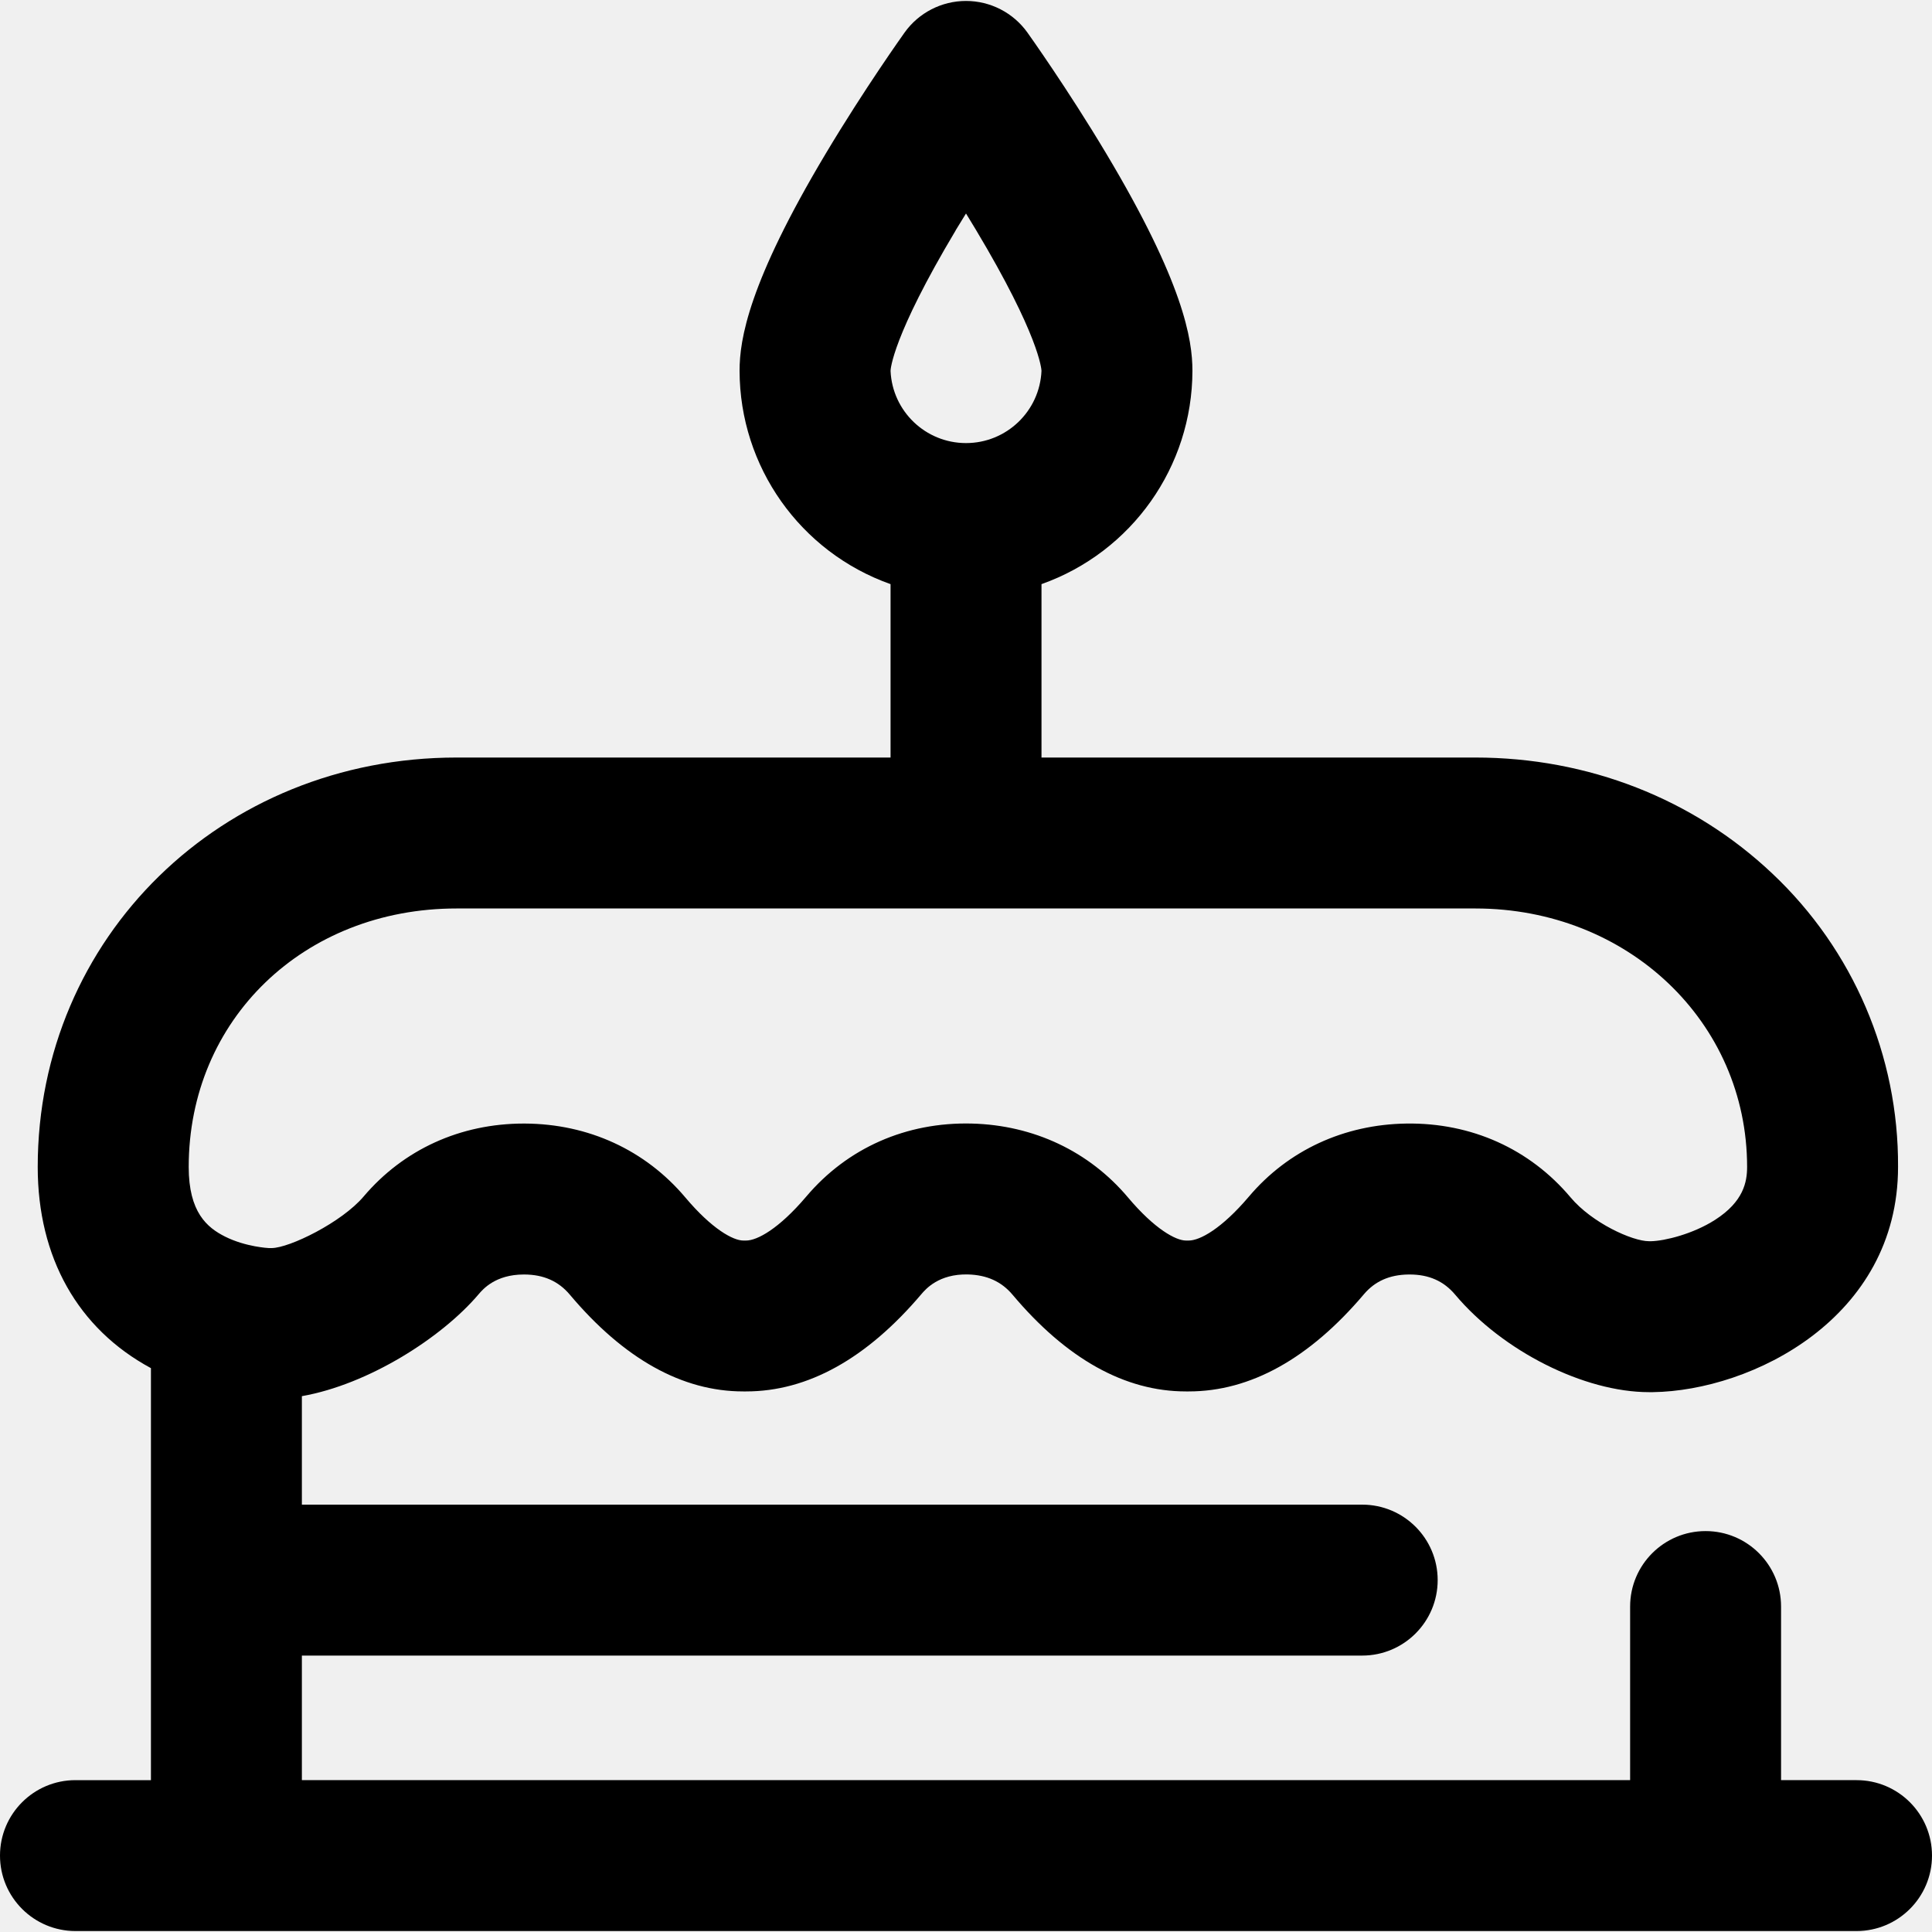
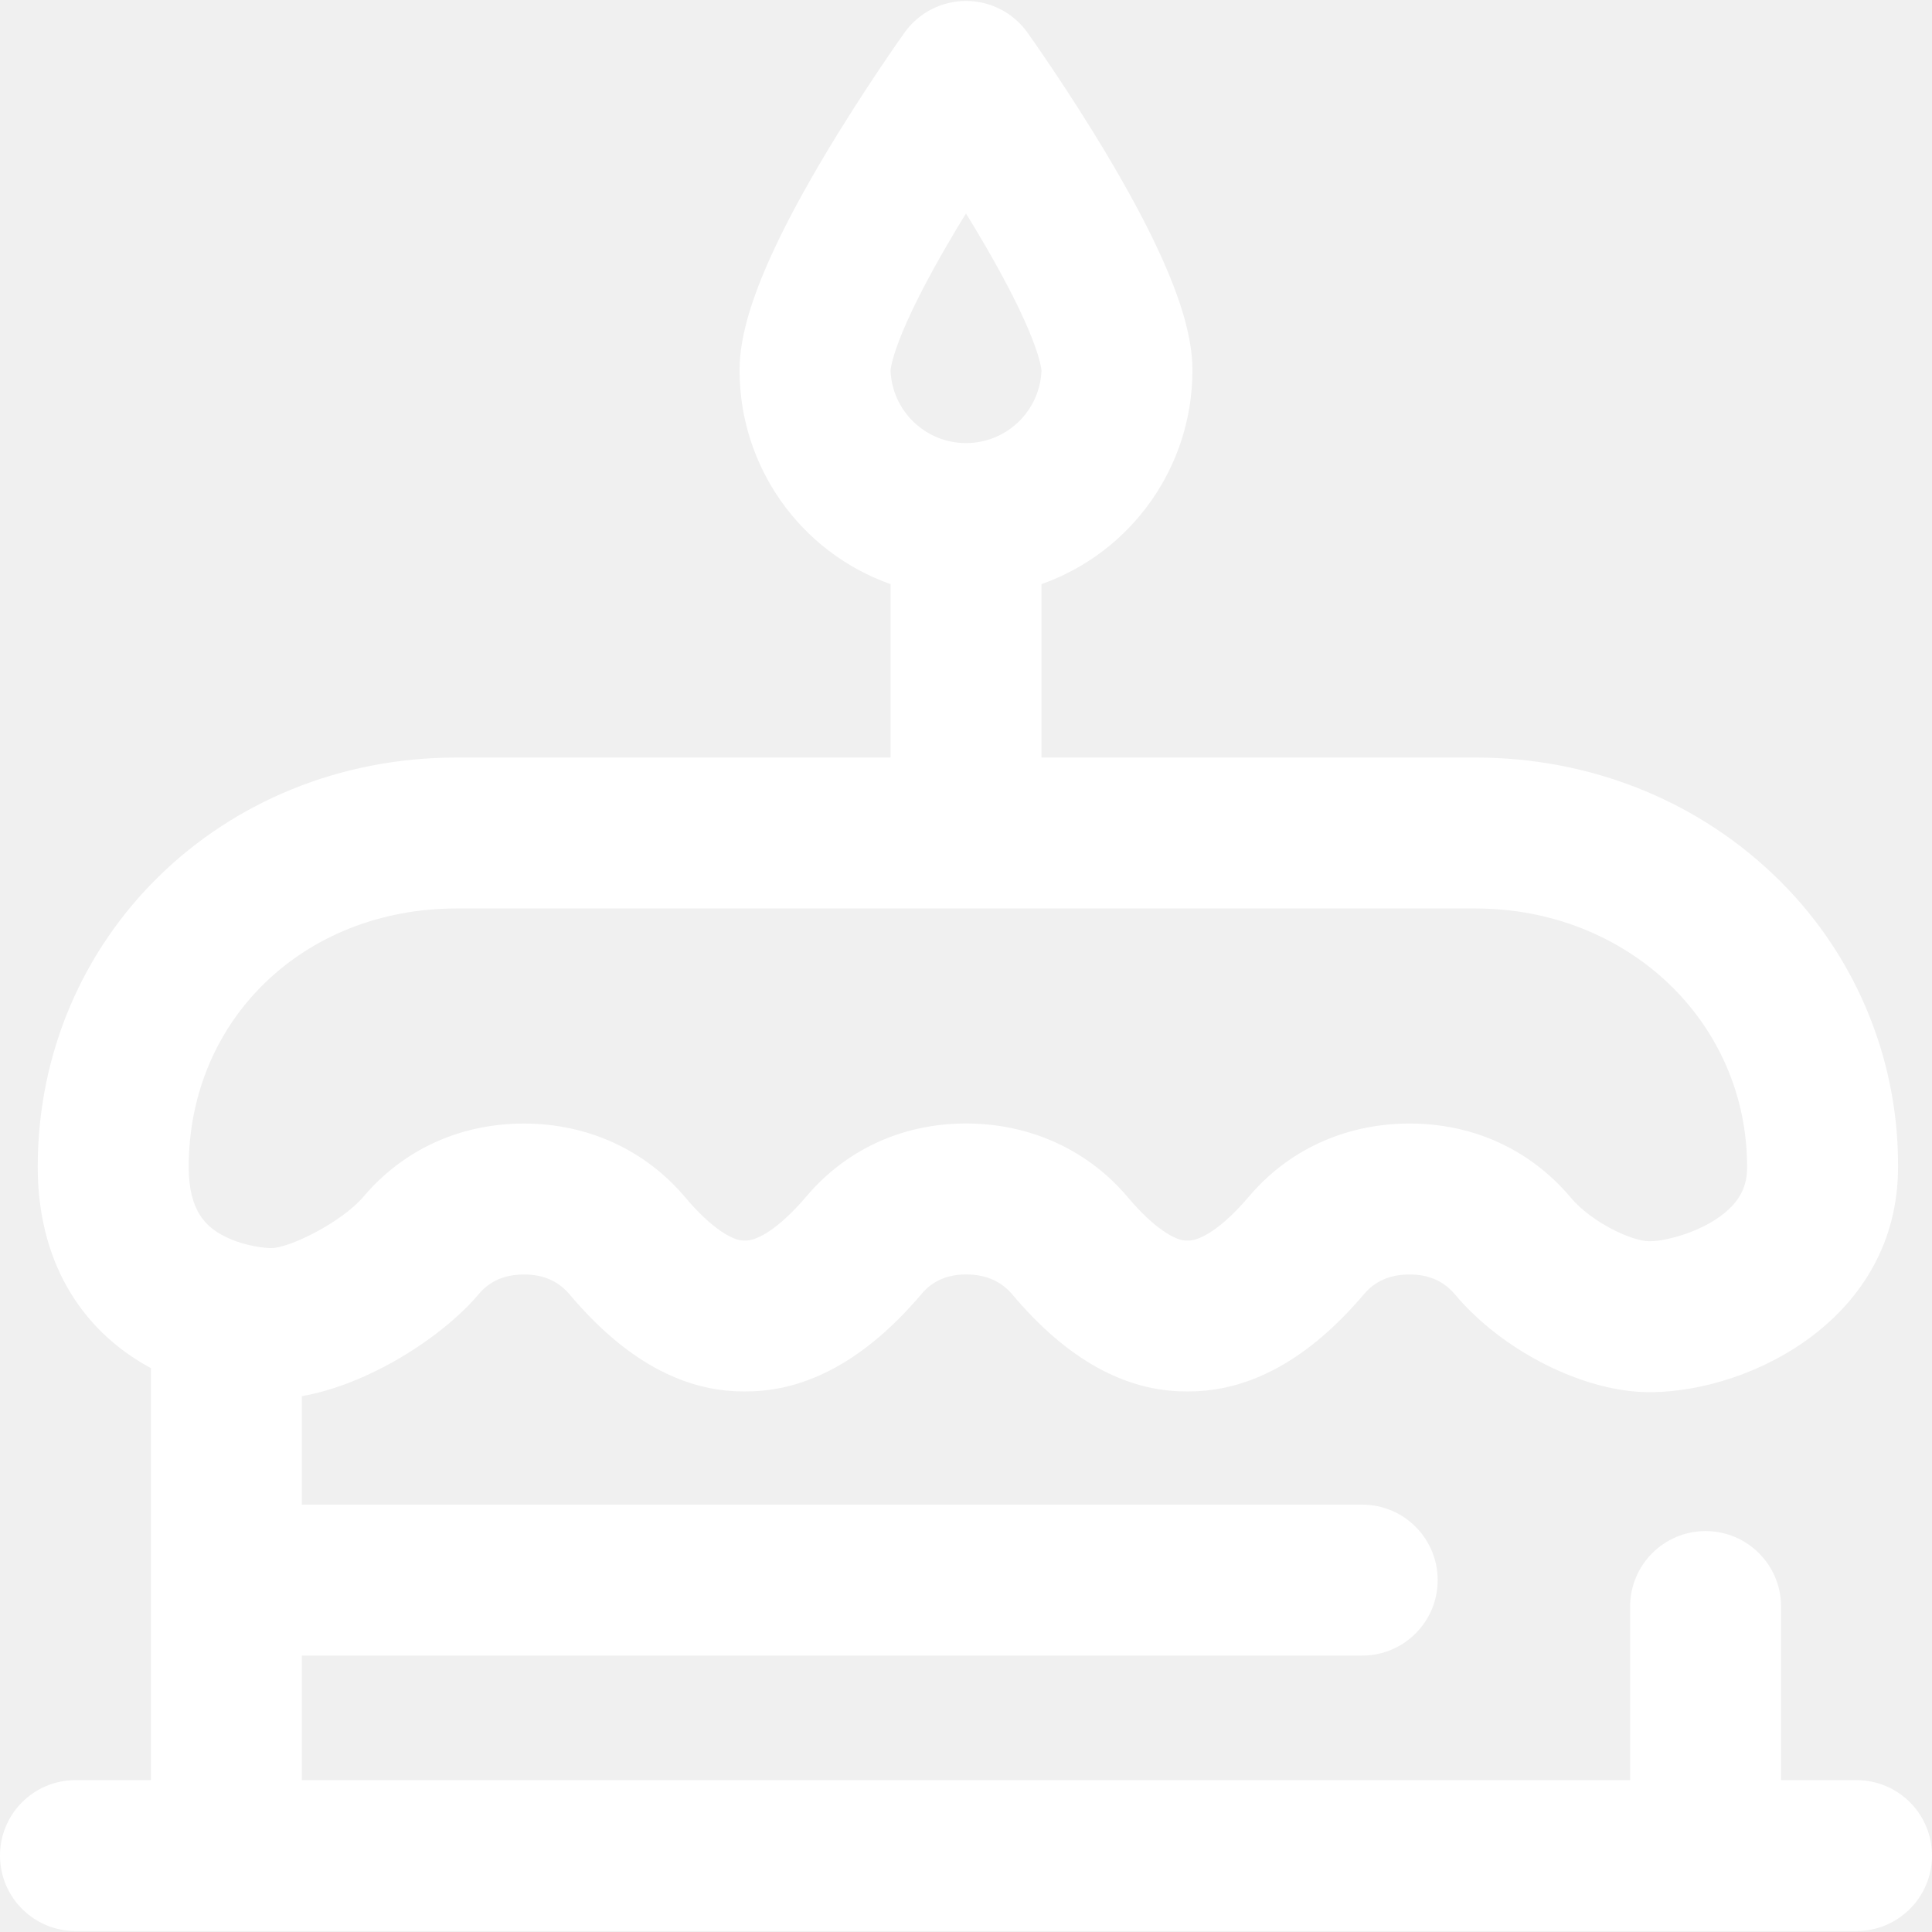
<svg xmlns="http://www.w3.org/2000/svg" width="40" height="40" viewBox="0 0 40 40" fill="none">
-   <path d="M38.438 36.855h-1.563v-3.593a1.562 1.562 0 1 0-3.125 0v3.593H6.25v-2.578h21.953a1.562 1.562 0 1 0 0-3.125H6.25v-2.246c1.375-.242 2.896-1.208 3.662-2.113.086-.1.345-.406.933-.406h.008c.4.001.71.138.945.418 1.12 1.33 2.327 2.003 3.59 2.003h.059c1.275 0 2.496-.677 3.63-2.015.089-.104.36-.421.962-.407.393.01.695.147.924.419 1.119 1.33 2.327 2.003 3.59 2.003h.058c1.275 0 2.497-.677 3.63-2.015.228-.268.53-.401.921-.406h.024c.397 0 .705.136.942.418.984 1.17 2.672 2.018 4.013 2.018h.079c2.048-.029 5.077-1.53 5.077-4.663a8.283 8.283 0 0 0-2.601-6.072c-1.637-1.55-3.82-2.404-6.15-2.404h-8.983v-3.59a4.695 4.695 0 0 0 3.125-4.418c0-.648-.185-1.82-1.784-4.496-.805-1.347-1.6-2.46-1.633-2.507a1.563 1.563 0 0 0-2.542 0c-.033.047-.828 1.16-1.633 2.507-1.599 2.676-1.784 3.848-1.784 4.496a4.695 4.695 0 0 0 3.126 4.418v3.59H9.453c-4.863 0-8.672 3.723-8.672 8.476 0 1.875.831 3.349 2.344 4.166v8.53H1.562a1.562 1.562 0 1 0 0 3.124h36.876a1.562 1.562 0 1 0 0-3.124zM19.785 4.77L20 4.42c.067.11.135.22.203.334 1.316 2.197 1.358 2.888 1.36 2.924a1.564 1.564 0 0 1-3.125 0c0-.027.034-.708 1.348-2.907zM5.567 25.84c-.004 0-.478-.022-.91-.239-.371-.187-.75-.504-.75-1.44 0-3.052 2.384-5.352 5.546-5.352h21.094c3.154 0 5.625 2.35 5.625 5.351 0 .312-.075.718-.662 1.095-.461.296-1.048.437-1.325.443h-.044c-.347 0-1.18-.38-1.622-.905-.846-1.006-2.054-1.55-3.4-1.531-1.292.018-2.45.554-3.26 1.51-.57.672-1.018.912-1.248.912h-.058c-.207 0-.645-.234-1.199-.892-.803-.954-1.953-1.498-3.237-1.53-1.353-.033-2.57.503-3.423 1.51-.57.672-1.018.912-1.247.912h-.058c-.208 0-.646-.234-1.2-.892-.826-.98-2.006-1.524-3.323-1.53h-.021c-1.313 0-2.49.536-3.316 1.51-.455.537-1.535 1.065-1.904 1.068h-.058z" fill="#000" />
+   <path d="M38.438 36.855h-1.563v-3.593a1.562 1.562 0 1 0-3.125 0v3.593H6.25v-2.578h21.953a1.562 1.562 0 1 0 0-3.125H6.25v-2.246c1.375-.242 2.896-1.208 3.662-2.113.086-.1.345-.406.933-.406h.008c.4.001.71.138.945.418 1.12 1.33 2.327 2.003 3.59 2.003h.059c1.275 0 2.496-.677 3.63-2.015.089-.104.36-.421.962-.407.393.01.695.147.924.419 1.119 1.33 2.327 2.003 3.59 2.003h.058c1.275 0 2.497-.677 3.63-2.015.228-.268.53-.401.921-.406h.024c.397 0 .705.136.942.418.984 1.17 2.672 2.018 4.013 2.018h.079c2.048-.029 5.077-1.53 5.077-4.663a8.283 8.283 0 0 0-2.601-6.072c-1.637-1.55-3.82-2.404-6.15-2.404h-8.983v-3.59a4.695 4.695 0 0 0 3.125-4.418c0-.648-.185-1.82-1.784-4.496-.805-1.347-1.6-2.46-1.633-2.507a1.563 1.563 0 0 0-2.542 0c-.033.047-.828 1.16-1.633 2.507-1.599 2.676-1.784 3.848-1.784 4.496a4.695 4.695 0 0 0 3.126 4.418v3.59H9.453c-4.863 0-8.672 3.723-8.672 8.476 0 1.875.831 3.349 2.344 4.166v8.53H1.562a1.562 1.562 0 1 0 0 3.124h36.876a1.562 1.562 0 1 0 0-3.124zM19.785 4.77L20 4.42c.067.11.135.22.203.334 1.316 2.197 1.358 2.888 1.36 2.924a1.564 1.564 0 0 1-3.125 0c0-.027.034-.708 1.348-2.907zM5.567 25.84c-.004 0-.478-.022-.91-.239-.371-.187-.75-.504-.75-1.44 0-3.052 2.384-5.352 5.546-5.352h21.094c3.154 0 5.625 2.35 5.625 5.351 0 .312-.075.718-.662 1.095-.461.296-1.048.437-1.325.443h-.044c-.347 0-1.18-.38-1.622-.905-.846-1.006-2.054-1.55-3.4-1.531-1.292.018-2.45.554-3.26 1.51-.57.672-1.018.912-1.248.912h-.058c-.207 0-.645-.234-1.199-.892-.803-.954-1.953-1.498-3.237-1.53-1.353-.033-2.57.503-3.423 1.51-.57.672-1.018.912-1.247.912h-.058c-.208 0-.646-.234-1.2-.892-.826-.98-2.006-1.524-3.323-1.53h-.021c-1.313 0-2.49.536-3.316 1.51-.455.537-1.535 1.065-1.904 1.068h-.058z" fill="#fff" />
</svg>
